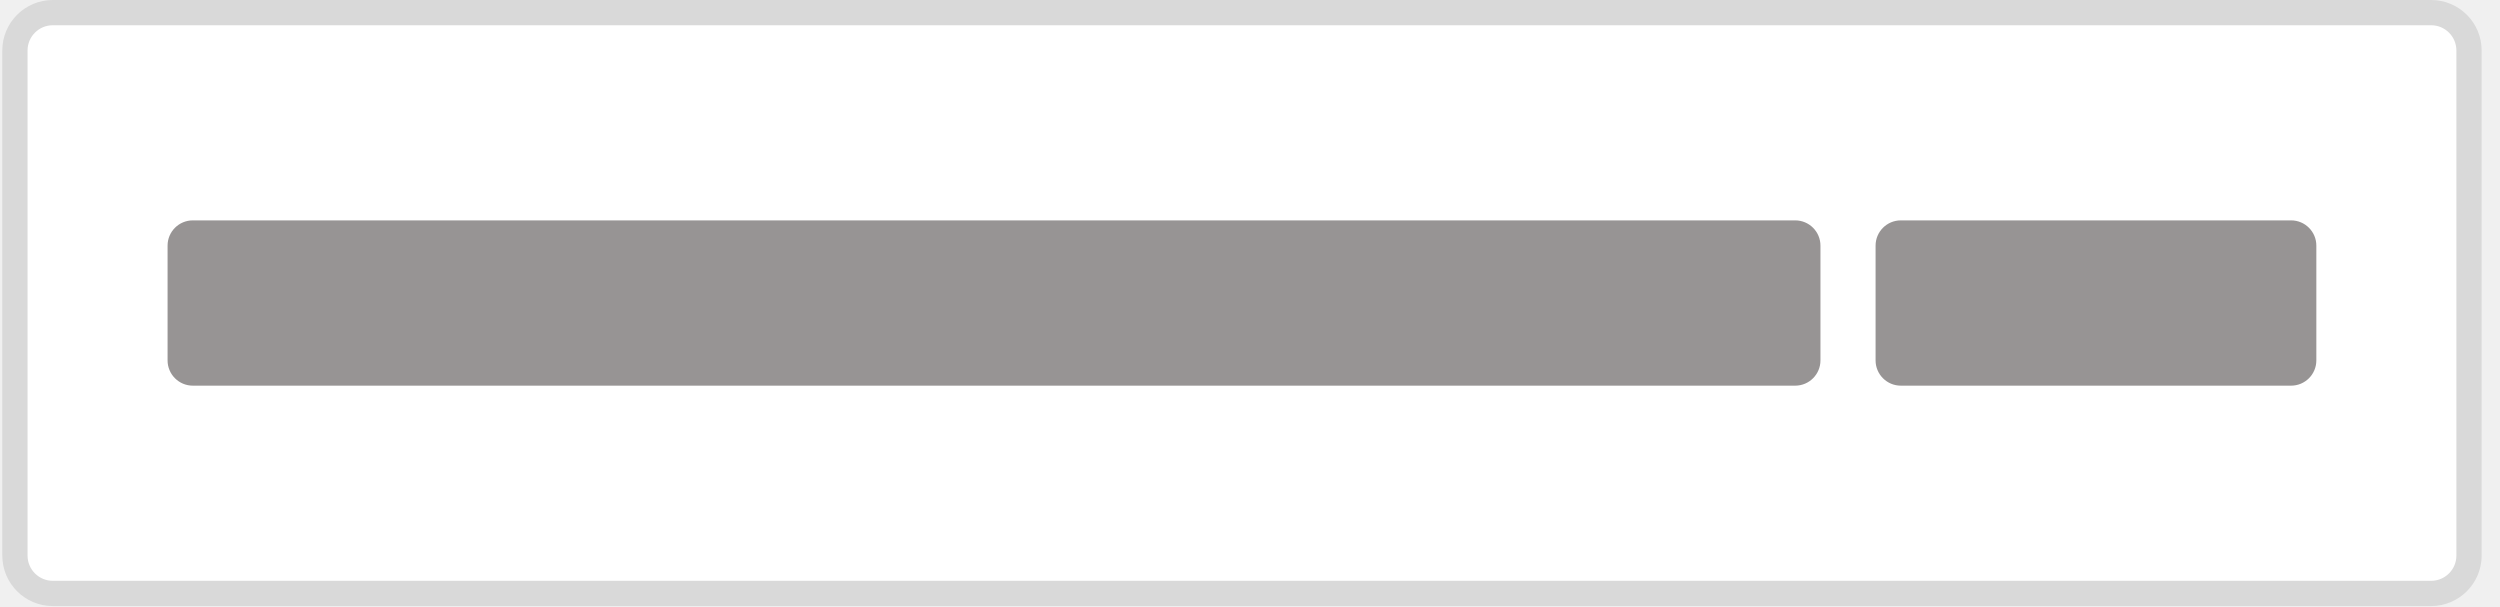
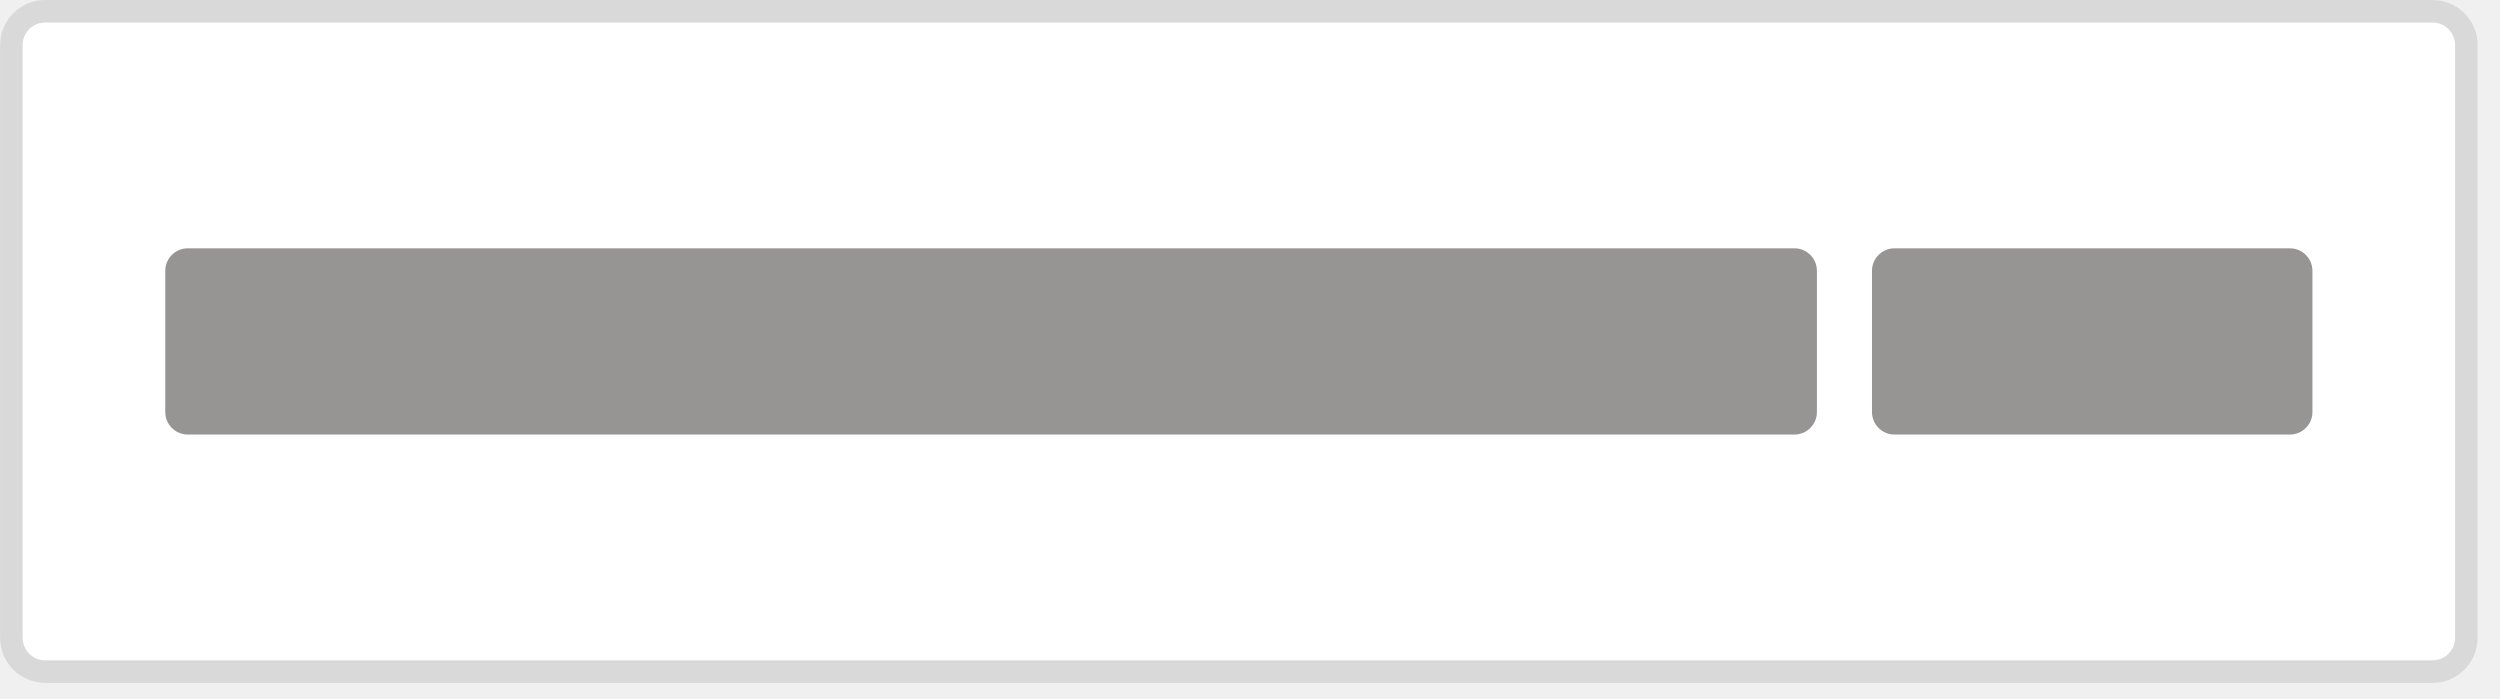
- <svg xmlns="http://www.w3.org/2000/svg" width="99" height="24" viewBox="0 0 99 24" fill="none">
-   <rect x="0.591" y="0.5" width="97.182" height="23" rx="1.5" fill="white" stroke="#D9D9D9" />
-   <rect x="74.273" y="8.727" width="17.454" height="6.545" rx="1" fill="#979494" />
-   <rect x="6.636" y="8.727" width="65.454" height="6.545" rx="1" fill="#979494" />
+ <svg xmlns="http://www.w3.org/2000/svg" width="111" height="31" viewBox="0 0 111 31" fill="none">
+   <rect x="0.505" y="0.5" width="109" height="29.319" rx="1.5" fill="white" stroke="#D9D9D9" />
+   <rect x="83.116" y="11.025" width="19.556" height="8.269" rx="1" fill="#979494" />
+   <rect x="7.338" y="11.025" width="73.333" height="8.269" rx="1" fill="#979494" />
</svg>
